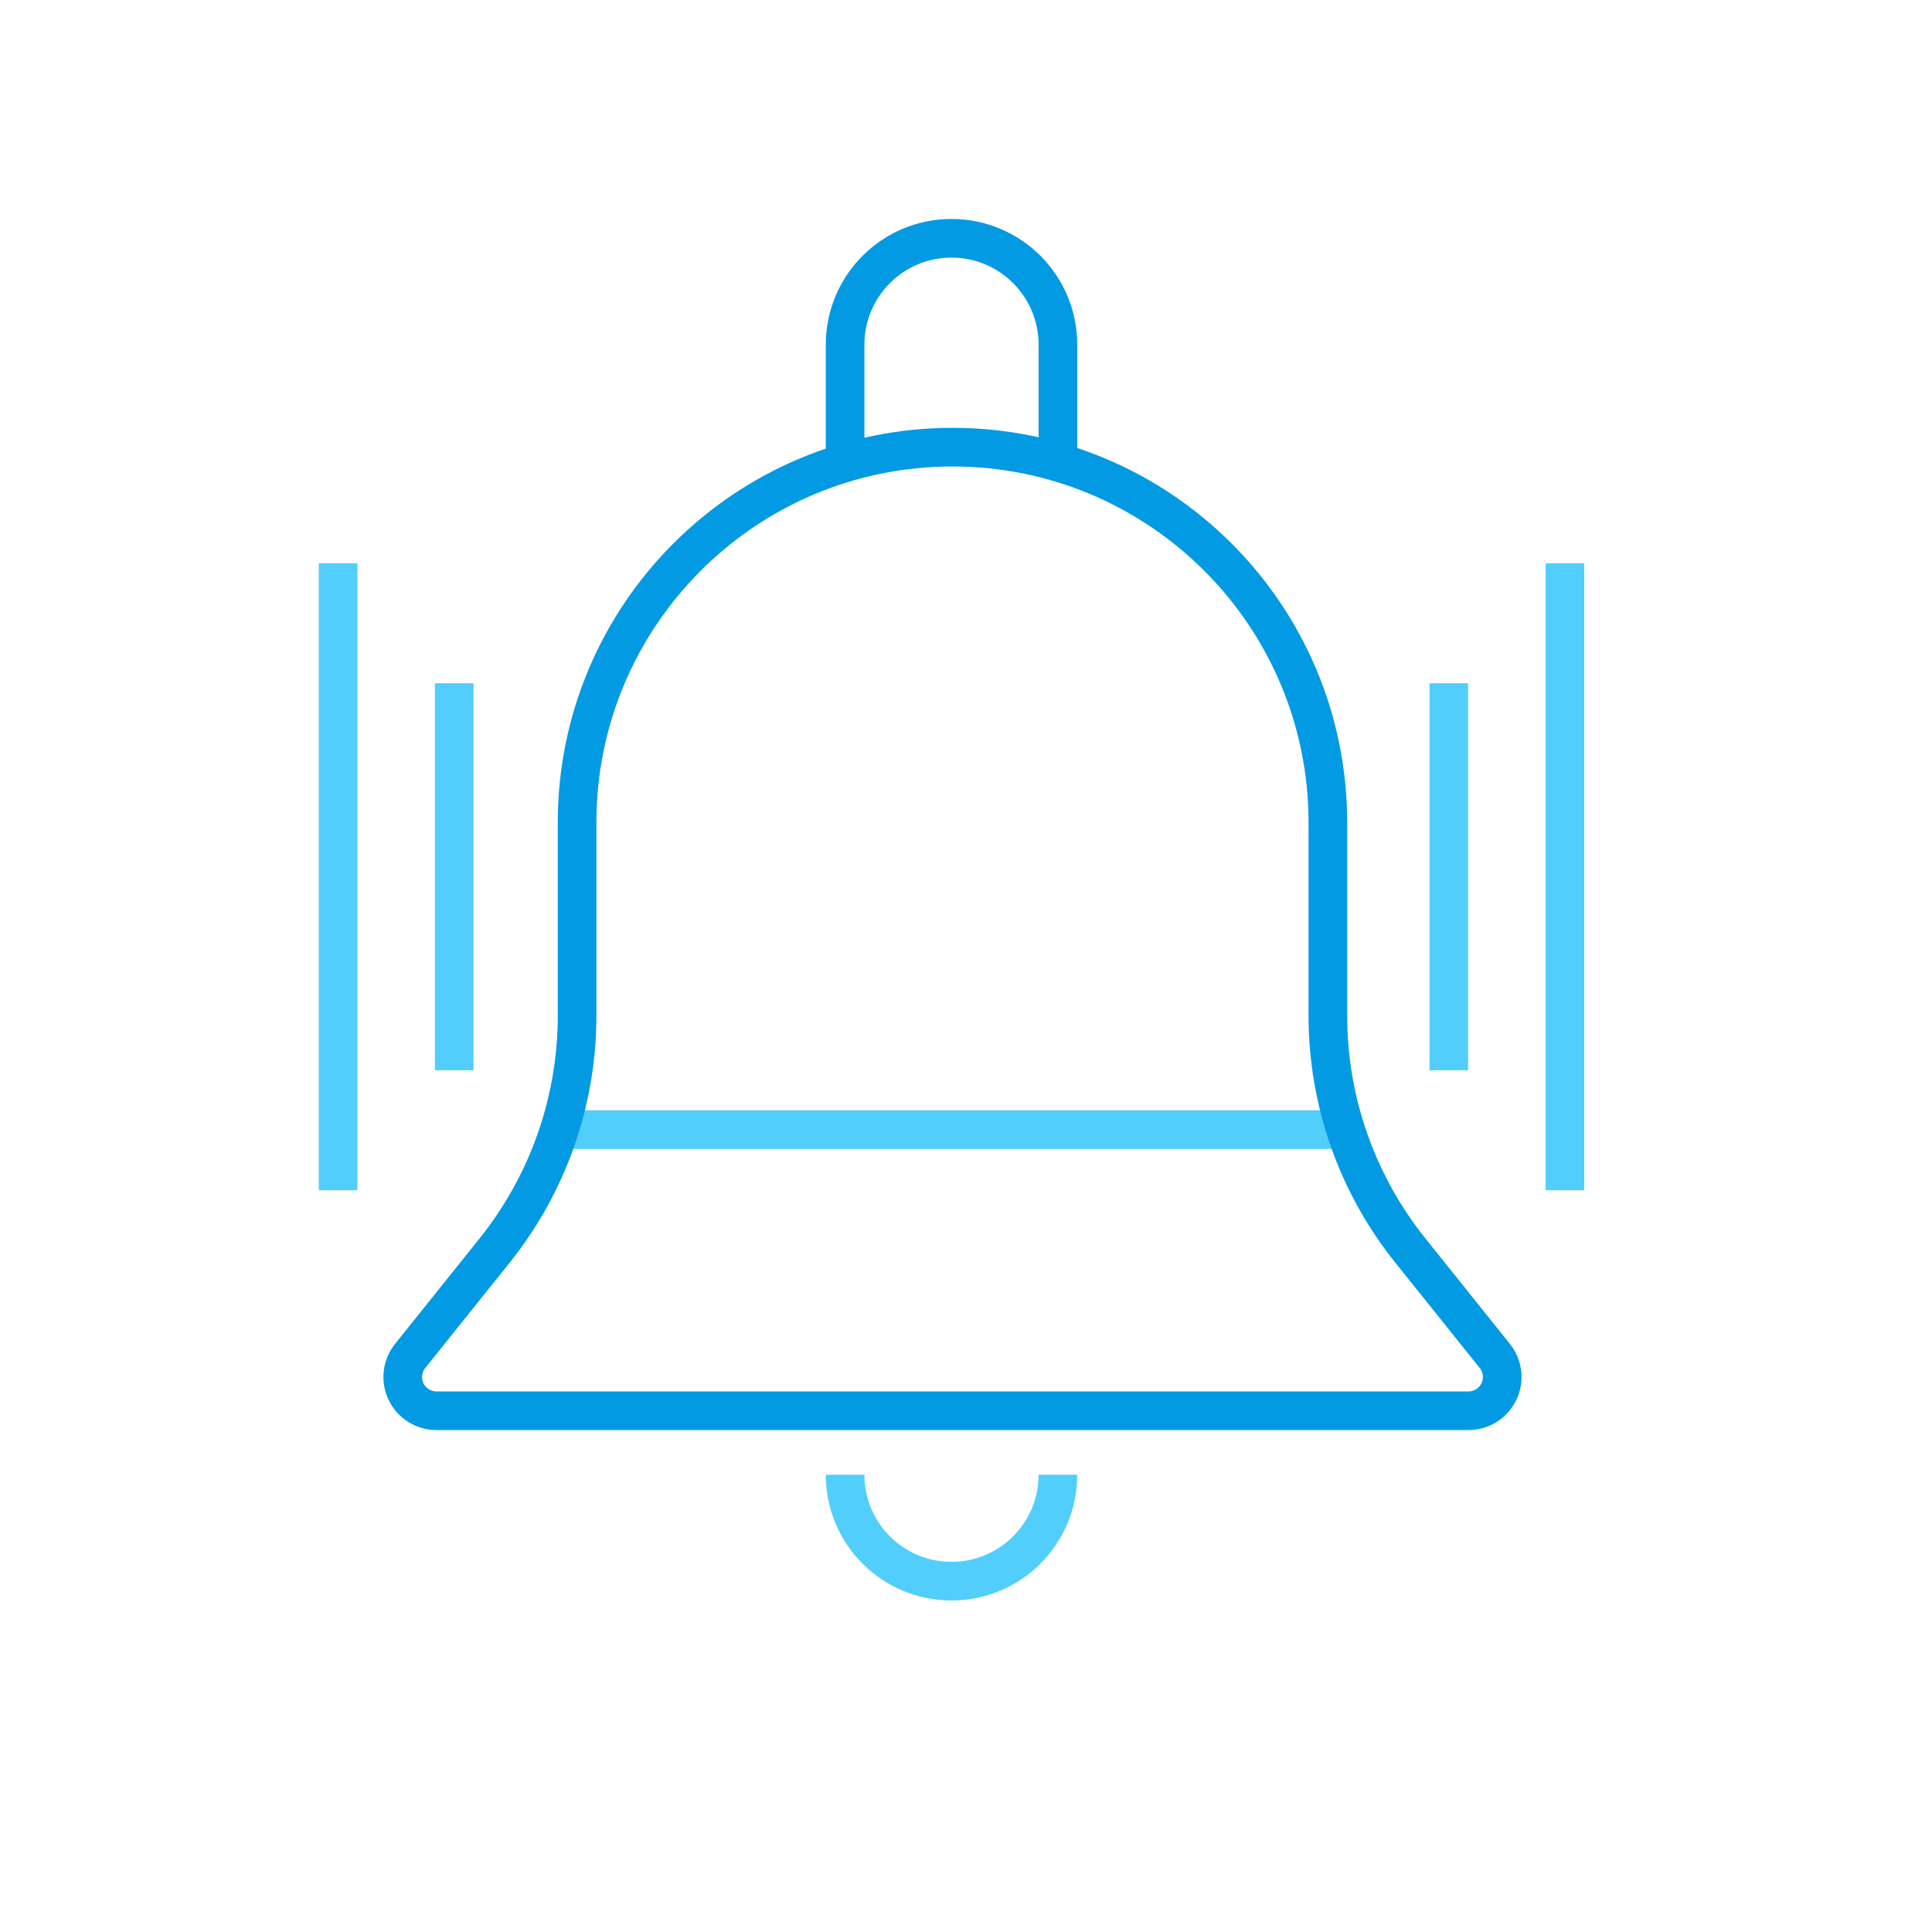
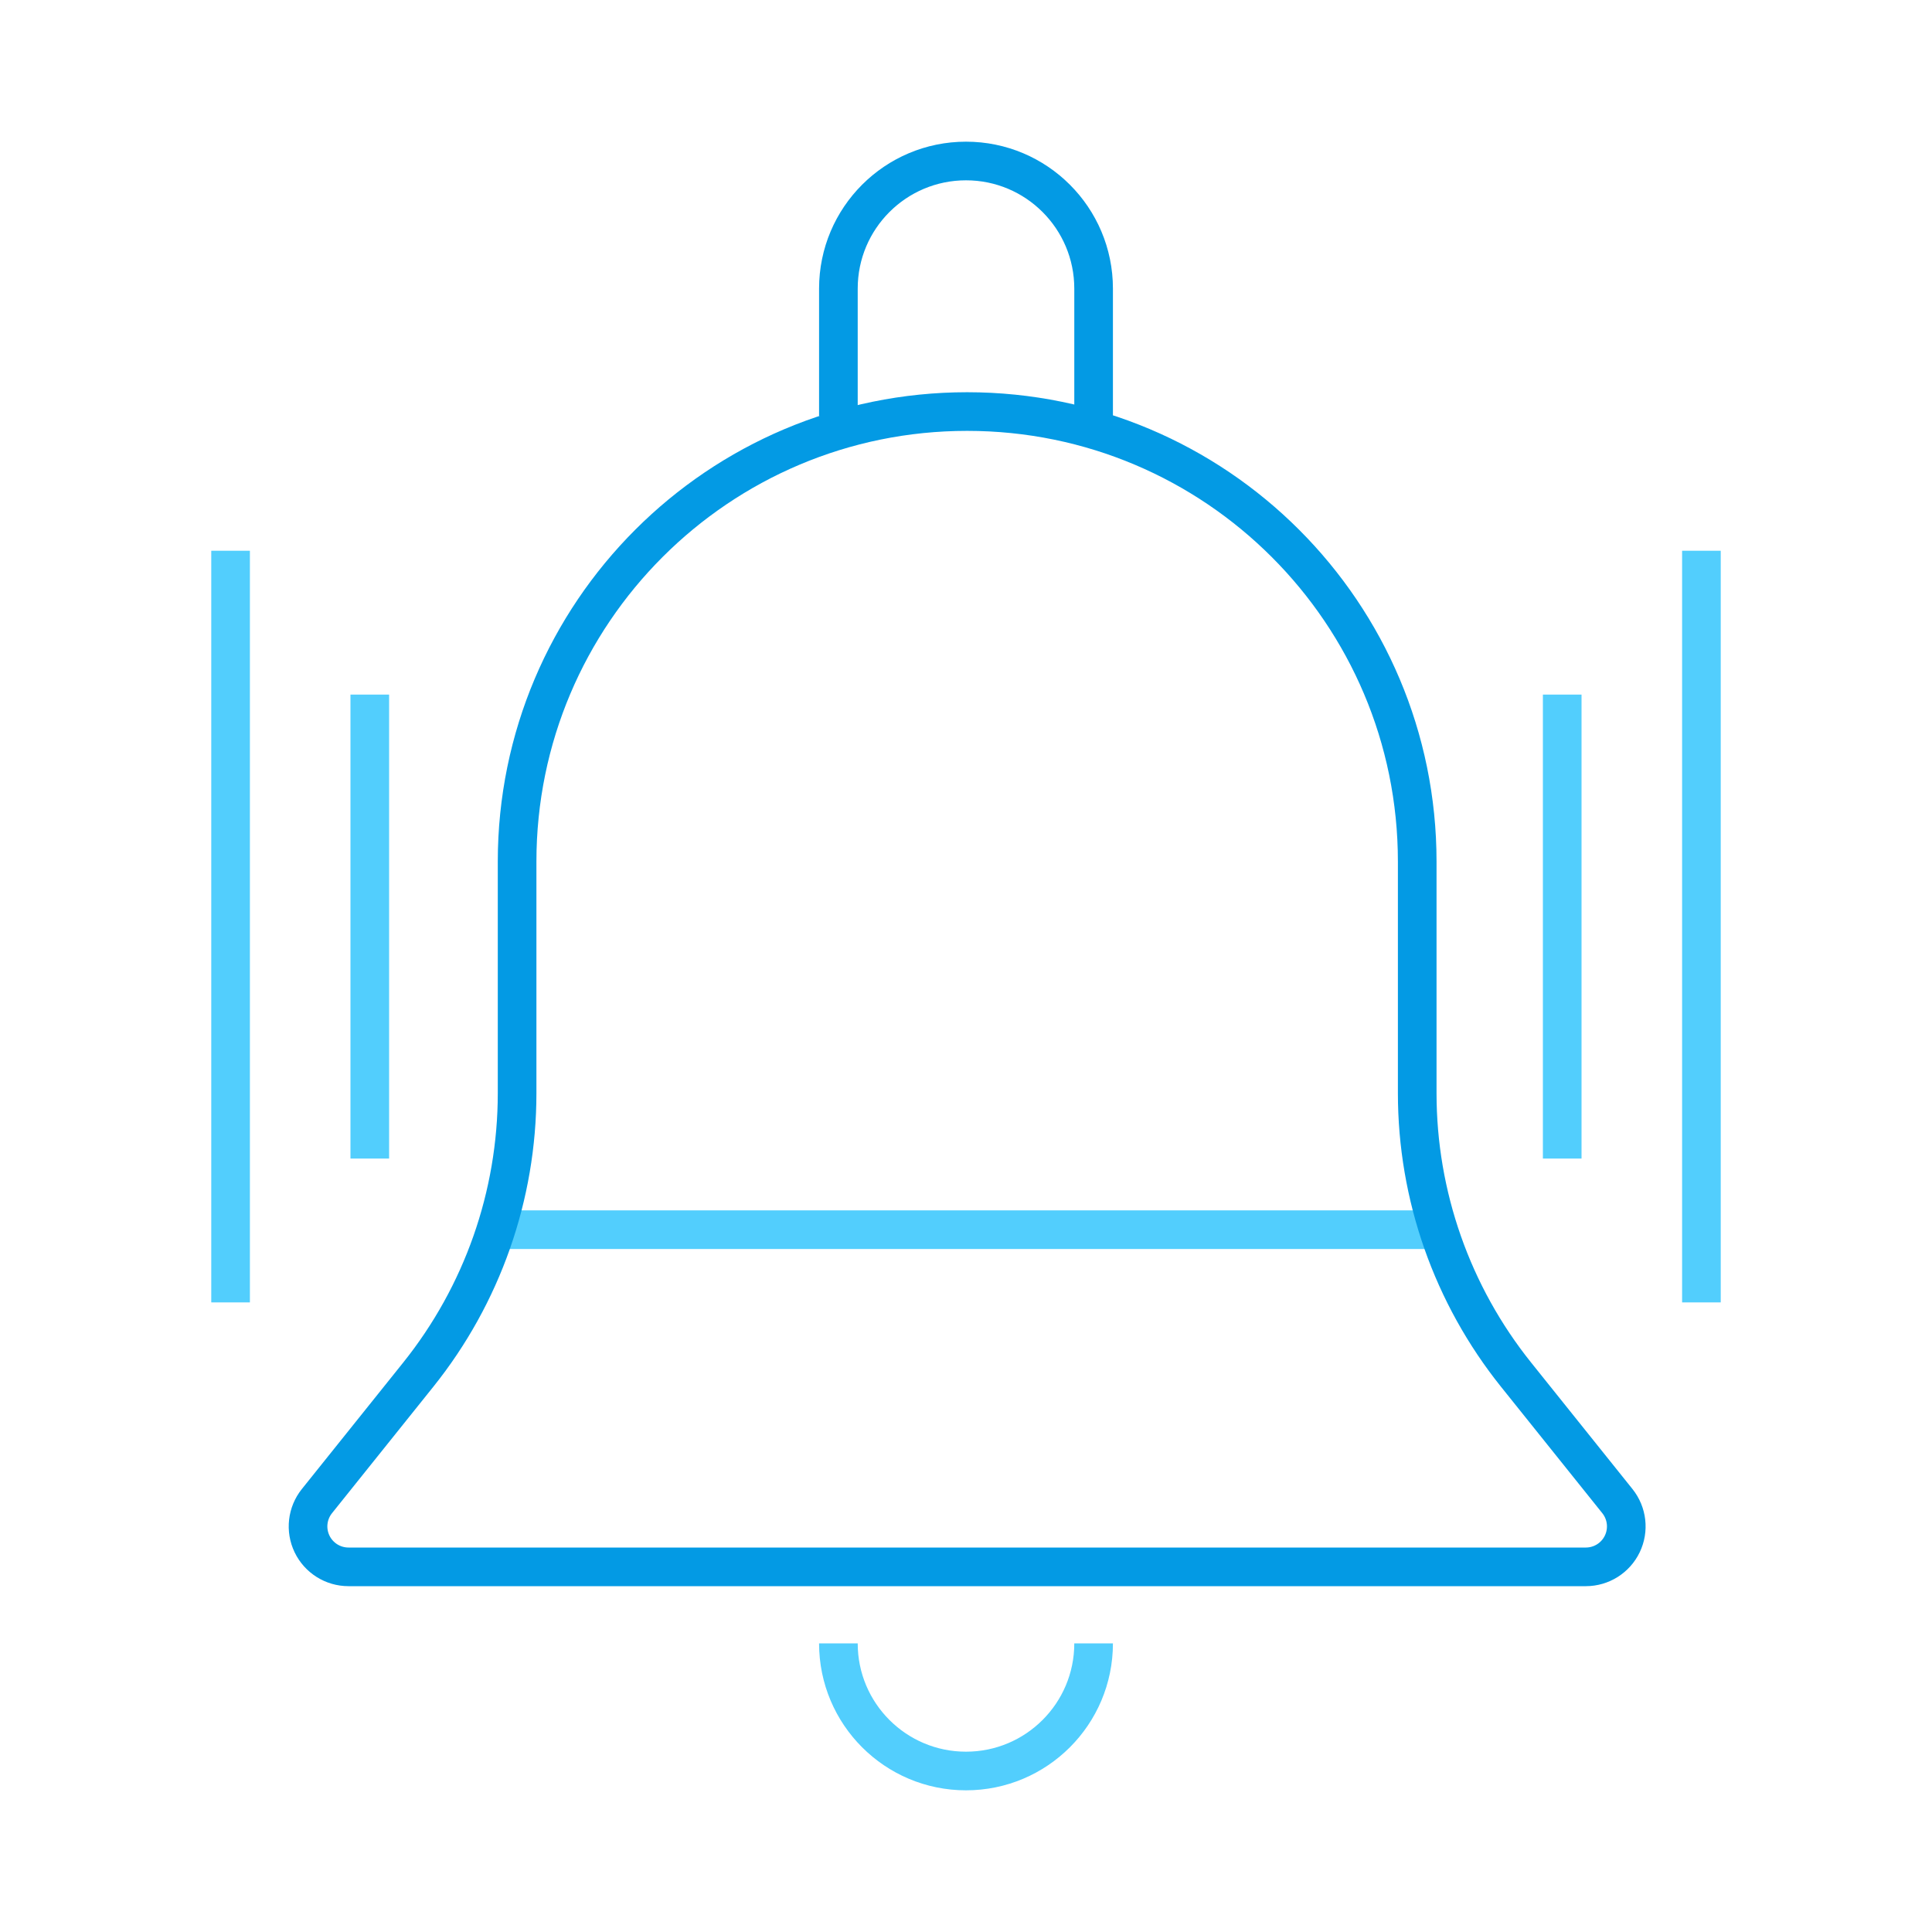
<svg xmlns="http://www.w3.org/2000/svg" viewBox="0 0 600 600">
  <defs>
    <style>.a,.b{fill:none;stroke-miterlimit:10;stroke-width:12px;}.a{stroke:#039ae4;}.b{stroke:#52cefd;}</style>
  </defs>
-   <path class="a" d="M262.45,140.08V107A33.05,33.05,0,0,1,295.5,74h0A33.05,33.05,0,0,1,328.55,107v33.06" />
-   <path class="b" d="M328.55,458a33,33,0,0,1-66.1,0" />
-   <line class="b" x1="449.94" y1="212.19" x2="449.94" y2="332.38" />
-   <line class="b" x1="486" y1="174.93" x2="486" y2="369.64" />
-   <line class="b" x1="141.06" y1="332.38" x2="141.06" y2="212.19" />
-   <line class="b" x1="105" y1="369.64" x2="105" y2="174.93" />
-   <line class="b" x1="173.72" y1="350.81" x2="417.03" y2="350.81" />
-   <path class="a" d="M412.38,315.46v-60A116.58,116.58,0,0,0,295.8,138.87h0A116.58,116.58,0,0,0,179.22,255.46v60a116.57,116.57,0,0,1-25.62,72.91l-26.24,32.75a10.47,10.47,0,0,0,8.17,17H456.07a10.47,10.47,0,0,0,8.17-17L438,388.37A116.57,116.57,0,0,1,412.38,315.46Z" />
+   <path class="a" d="M260.37,129.25V89.63A39.63,39.63,0,0,1,300,50h0a39.63,39.63,0,0,1,39.63,39.63v39.62" />
+   <path class="b" d="M339.63,510.37a39.63,39.63,0,0,1-79.26,0" />
+   <line class="b" x1="485.16" y1="215.71" x2="485.16" y2="359.8" />
+   <line class="b" x1="528.39" y1="171.04" x2="528.39" y2="404.47" />
+   <line class="b" x1="114.84" y1="359.8" x2="114.84" y2="215.71" />
+   <line class="b" x1="71.61" y1="404.47" x2="71.61" y2="171.04" />
+   <line class="b" x1="154.01" y1="381.89" x2="445.7" y2="381.89" />
+   <path class="a" d="M440.13,339.52V267.58A139.77,139.77,0,0,0,300.36,127.81h0A139.77,139.77,0,0,0,160.59,267.58v71.94a139.75,139.75,0,0,1-30.71,87.41L98.42,466.19a12.56,12.56,0,0,0,9.8,20.41H492.5a12.56,12.56,0,0,0,9.8-20.41l-31.46-39.26A139.75,139.75,0,0,1,440.13,339.52Z" />
</svg>
